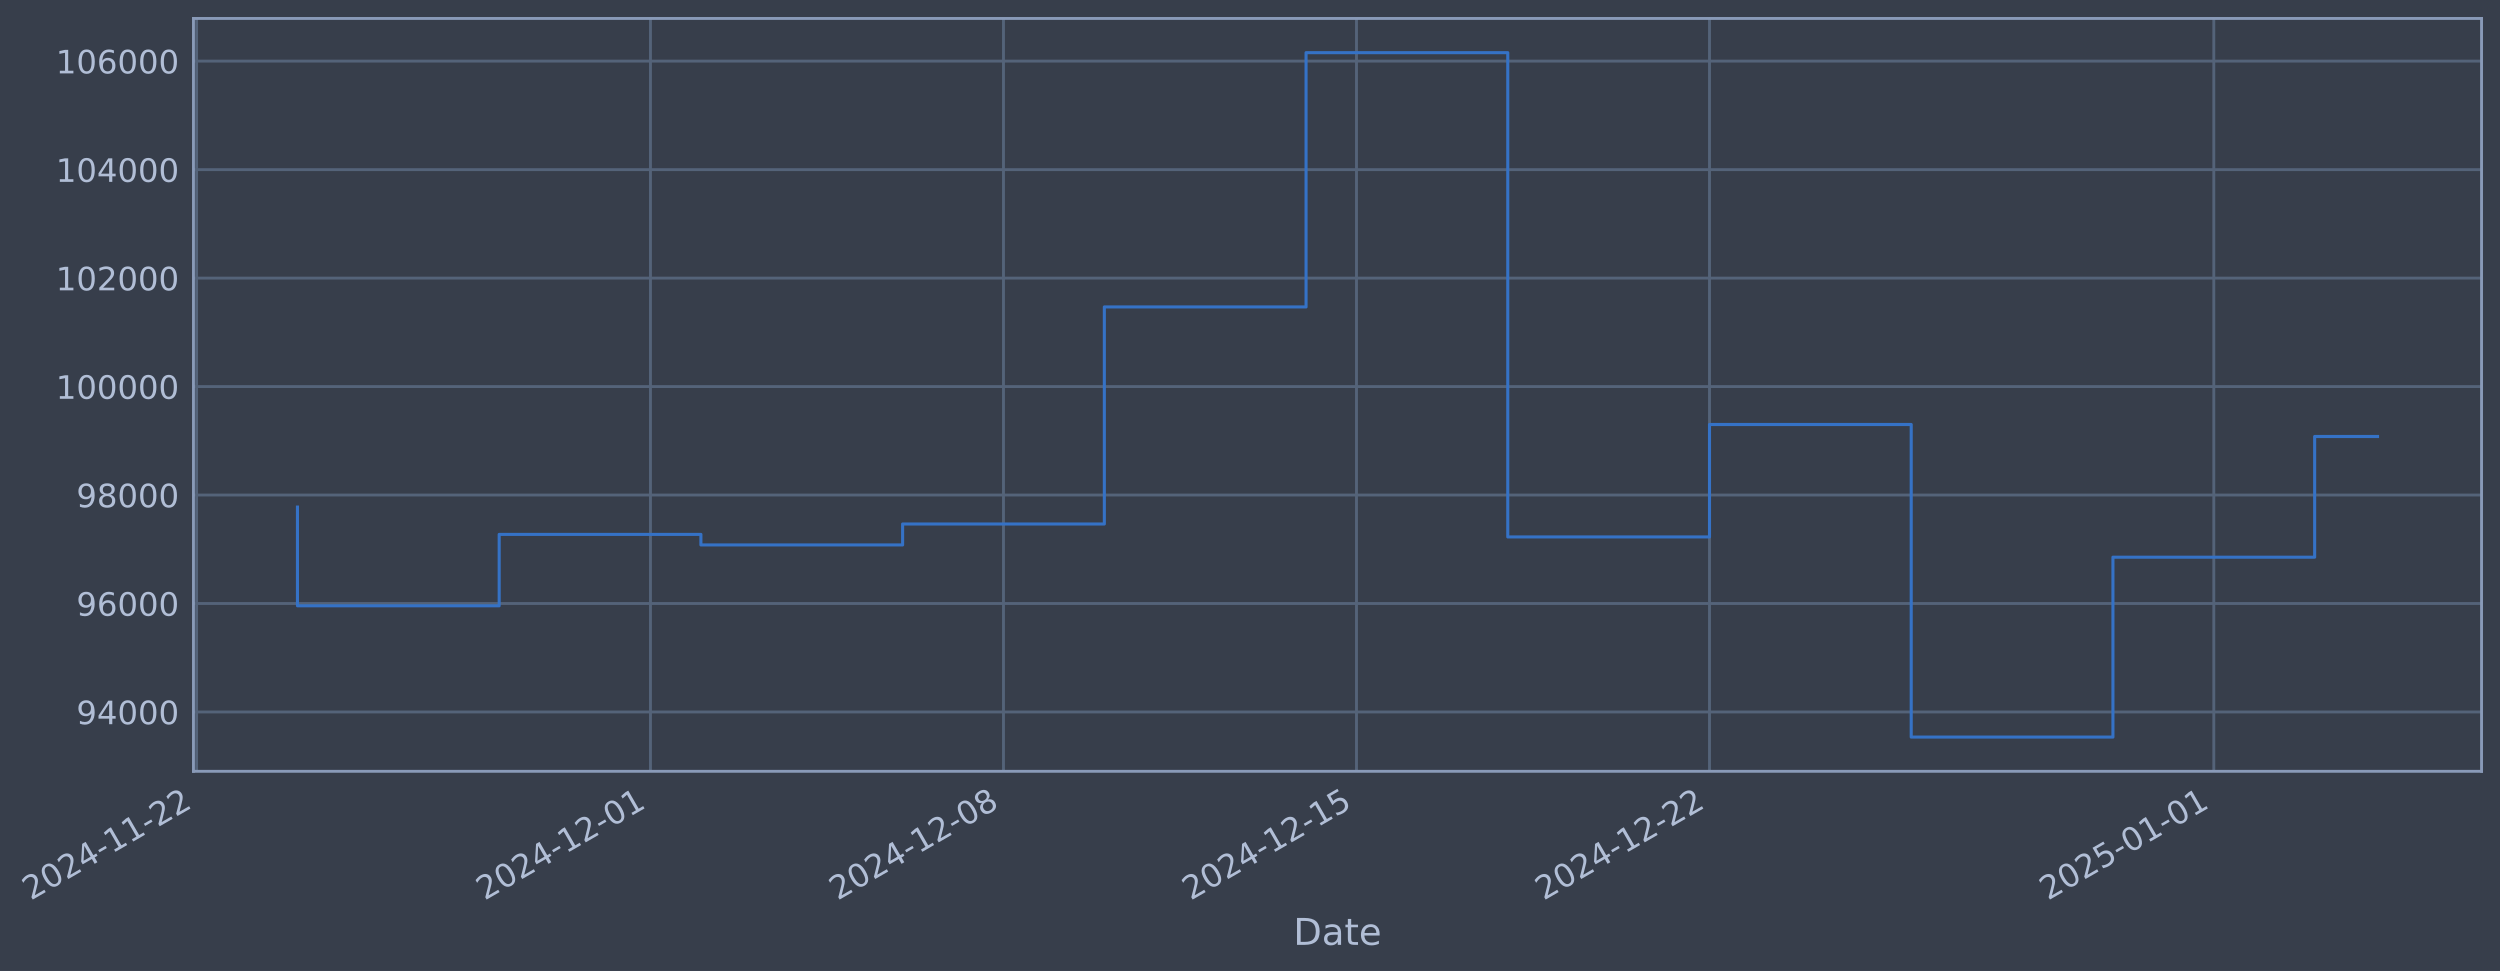
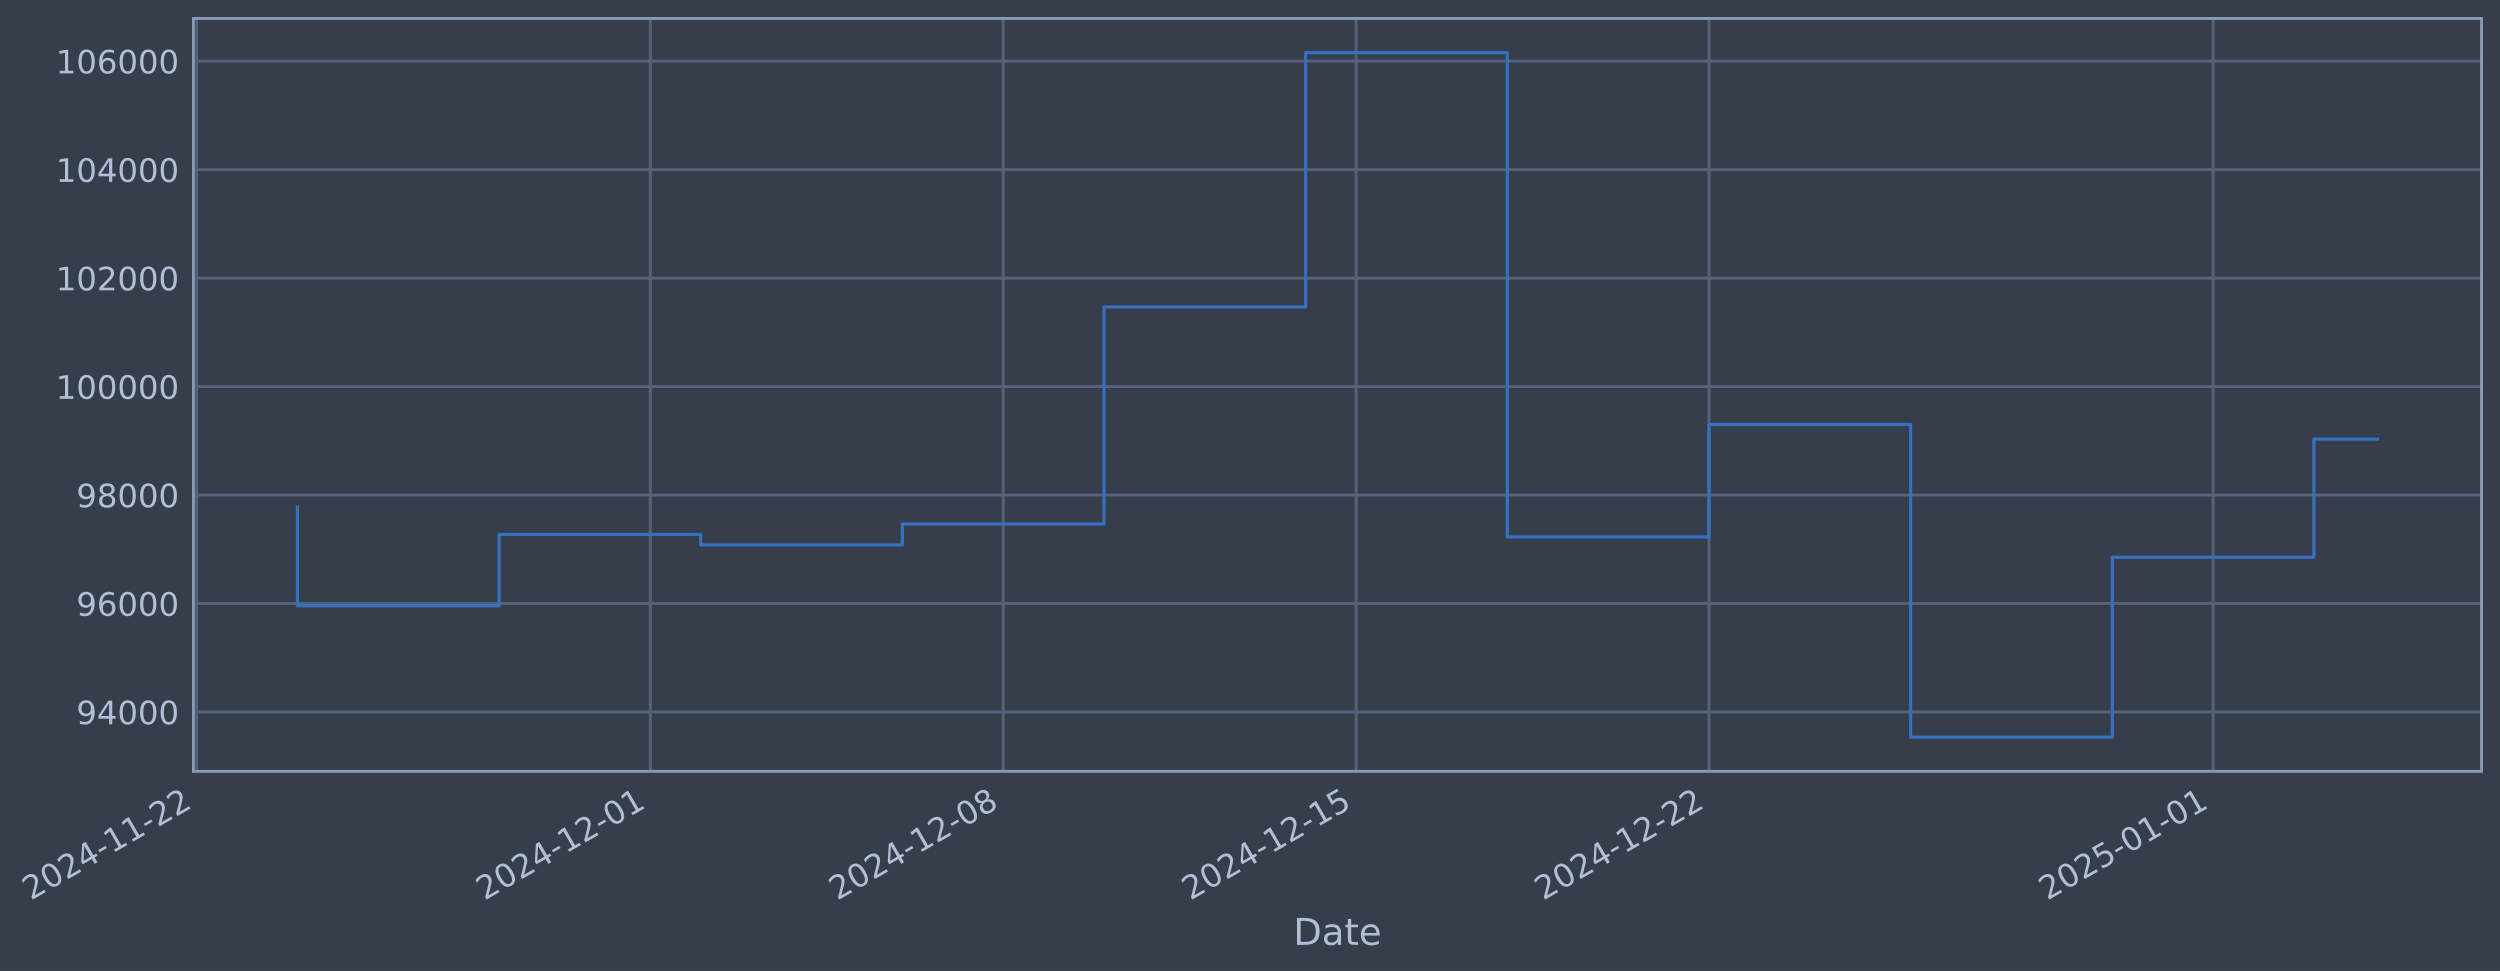
- <svg xmlns="http://www.w3.org/2000/svg" xmlns:xlink="http://www.w3.org/1999/xlink" width="975.486pt" height="378.87pt" viewBox="0 0 975.486 378.87" version="1.1">
+ <svg xmlns="http://www.w3.org/2000/svg" xmlns:xlink="http://www.w3.org/1999/xlink" width="975.472pt" height="378.87pt" viewBox="0 0 975.472 378.87" version="1.1">
  <defs>
    <style type="text/css">*{stroke-linejoin: round; stroke-linecap: butt}</style>
  </defs>
  <g id="figure_1">
    <g id="patch_1">
-       <path d="M 0 378.87  L 975.486 378.87  L 975.486 0  L 0 0  z " style="fill: #373e4b" />
+       <path d="M 0 378.87  L 975.472 378.87  L 975.472 0  L 0 0  z " style="fill: #373e4b" />
    </g>
    <g id="axes_1">
      <g id="patch_2">
-         <path d="M 75.486 300.96  L 968.286 300.96  L 968.286 7.2  L 75.486 7.2  z " style="fill: #373e4b" />
+         <path d="M 75.472 300.96  L 968.272 300.96  L 968.272 7.2  L 75.472 7.2  z " style="fill: #373e4b" />
      </g>
      <g id="matplotlib.axis_1">
        <g id="xtick_1">
          <g id="line2d_1">
-             <path d="M 76.713 300.96  L 76.713 7.2  " clip-path="url(#p92621e88e2)" style="fill: none; stroke: #546379; stroke-width: 1.12; stroke-linecap: square" />
+             <path d="M 76.713 300.96  L 76.713 7.2  " clip-path="url(#p7b7af7027c)" style="fill: none; stroke: #546379; stroke-width: 1.12; stroke-linecap: square" />
          </g>
          <g id="line2d_2" />
          <g id="text_1">
            <g style="fill: #b1bed6" transform="translate(11.98702 351.4642) rotate(-30) scale(0.126 -0.126)">
              <defs>
                <path id="DejaVuSans-32" d="M 1228 531  L 3431 531  L 3431 0  L 469 0  L 469 531  Q 828 903 1448 1529  Q 2069 2156 2228 2338  Q 2531 2678 2651 2914  Q 2772 3150 2772 3378  Q 2772 3750 2511 3984  Q 2250 4219 1831 4219  Q 1534 4219 1204 4116  Q 875 4013 500 3803  L 500 4441  Q 881 4594 1212 4672  Q 1544 4750 1819 4750  Q 2544 4750 2975 4387  Q 3406 4025 3406 3419  Q 3406 3131 3298 2873  Q 3191 2616 2906 2266  Q 2828 2175 2409 1742  Q 1991 1309 1228 531  z " transform="scale(0.015625)" />
                <path id="DejaVuSans-30" d="M 2034 4250  Q 1547 4250 1301 3770  Q 1056 3291 1056 2328  Q 1056 1369 1301 889  Q 1547 409 2034 409  Q 2525 409 2770 889  Q 3016 1369 3016 2328  Q 3016 3291 2770 3770  Q 2525 4250 2034 4250  z M 2034 4750  Q 2819 4750 3233 4129  Q 3647 3509 3647 2328  Q 3647 1150 3233 529  Q 2819 -91 2034 -91  Q 1250 -91 836 529  Q 422 1150 422 2328  Q 422 3509 836 4129  Q 1250 4750 2034 4750  z " transform="scale(0.015625)" />
                <path id="DejaVuSans-34" d="M 2419 4116  L 825 1625  L 2419 1625  L 2419 4116  z M 2253 4666  L 3047 4666  L 3047 1625  L 3713 1625  L 3713 1100  L 3047 1100  L 3047 0  L 2419 0  L 2419 1100  L 313 1100  L 313 1709  L 2253 4666  z " transform="scale(0.015625)" />
                <path id="DejaVuSans-2d" d="M 313 2009  L 1997 2009  L 1997 1497  L 313 1497  L 313 2009  z " transform="scale(0.015625)" />
                <path id="DejaVuSans-31" d="M 794 531  L 1825 531  L 1825 4091  L 703 3866  L 703 4441  L 1819 4666  L 2450 4666  L 2450 531  L 3481 531  L 3481 0  L 794 0  L 794 531  z " transform="scale(0.015625)" />
              </defs>
              <use xlink:href="#DejaVuSans-32" />
              <use xlink:href="#DejaVuSans-30" transform="translate(63.62305 0)" />
              <use xlink:href="#DejaVuSans-32" transform="translate(127.2461 0)" />
              <use xlink:href="#DejaVuSans-34" transform="translate(190.8691 0)" />
              <use xlink:href="#DejaVuSans-2d" transform="translate(254.4922 0)" />
              <use xlink:href="#DejaVuSans-31" transform="translate(290.5762 0)" />
              <use xlink:href="#DejaVuSans-31" transform="translate(354.1992 0)" />
              <use xlink:href="#DejaVuSans-2d" transform="translate(417.8223 0)" />
              <use xlink:href="#DejaVuSans-32" transform="translate(453.9062 0)" />
              <use xlink:href="#DejaVuSans-32" transform="translate(517.5293 0)" />
            </g>
          </g>
        </g>
        <g id="xtick_2">
          <g id="line2d_3">
-             <path d="M 253.809 300.96  L 253.809 7.2  " clip-path="url(#p92621e88e2)" style="fill: none; stroke: #546379; stroke-width: 1.12; stroke-linecap: square" />
+             <path d="M 253.747 300.96  L 253.747 7.2  " clip-path="url(#p7b7af7027c)" style="fill: none; stroke: #546379; stroke-width: 1.12; stroke-linecap: square" />
          </g>
          <g id="line2d_4" />
          <g id="text_2">
-             <g style="fill: #b1bed6" transform="translate(189.0836 351.4642) rotate(-30) scale(0.126 -0.126)">
+             <g style="fill: #b1bed6" transform="translate(189.0212 351.4642) rotate(-30) scale(0.126 -0.126)">
              <use xlink:href="#DejaVuSans-32" />
              <use xlink:href="#DejaVuSans-30" transform="translate(63.62305 0)" />
              <use xlink:href="#DejaVuSans-32" transform="translate(127.2461 0)" />
              <use xlink:href="#DejaVuSans-34" transform="translate(190.8691 0)" />
              <use xlink:href="#DejaVuSans-2d" transform="translate(254.4922 0)" />
              <use xlink:href="#DejaVuSans-31" transform="translate(290.5762 0)" />
              <use xlink:href="#DejaVuSans-32" transform="translate(354.1992 0)" />
              <use xlink:href="#DejaVuSans-2d" transform="translate(417.8223 0)" />
              <use xlink:href="#DejaVuSans-30" transform="translate(453.9062 0)" />
              <use xlink:href="#DejaVuSans-31" transform="translate(517.5293 0)" />
            </g>
          </g>
        </g>
        <g id="xtick_3">
          <g id="line2d_5">
-             <path d="M 391.551 300.96  L 391.551 7.2  " clip-path="url(#p92621e88e2)" style="fill: none; stroke: #546379; stroke-width: 1.12; stroke-linecap: square" />
+             <path d="M 391.44 300.96  L 391.44 7.2  " clip-path="url(#p7b7af7027c)" style="fill: none; stroke: #546379; stroke-width: 1.12; stroke-linecap: square" />
          </g>
          <g id="line2d_6" />
          <g id="text_3">
-             <g style="fill: #b1bed6" transform="translate(326.8255 351.4642) rotate(-30) scale(0.126 -0.126)">
+             <g style="fill: #b1bed6" transform="translate(326.7145 351.4642) rotate(-30) scale(0.126 -0.126)">
              <defs>
                <path id="DejaVuSans-38" d="M 2034 2216  Q 1584 2216 1326 1975  Q 1069 1734 1069 1313  Q 1069 891 1326 650  Q 1584 409 2034 409  Q 2484 409 2743 651  Q 3003 894 3003 1313  Q 3003 1734 2745 1975  Q 2488 2216 2034 2216  z M 1403 2484  Q 997 2584 770 2862  Q 544 3141 544 3541  Q 544 4100 942 4425  Q 1341 4750 2034 4750  Q 2731 4750 3128 4425  Q 3525 4100 3525 3541  Q 3525 3141 3298 2862  Q 3072 2584 2669 2484  Q 3125 2378 3379 2068  Q 3634 1759 3634 1313  Q 3634 634 3220 271  Q 2806 -91 2034 -91  Q 1263 -91 848 271  Q 434 634 434 1313  Q 434 1759 690 2068  Q 947 2378 1403 2484  z M 1172 3481  Q 1172 3119 1398 2916  Q 1625 2713 2034 2713  Q 2441 2713 2670 2916  Q 2900 3119 2900 3481  Q 2900 3844 2670 4047  Q 2441 4250 2034 4250  Q 1625 4250 1398 4047  Q 1172 3844 1172 3481  z " transform="scale(0.015625)" />
              </defs>
              <use xlink:href="#DejaVuSans-32" />
              <use xlink:href="#DejaVuSans-30" transform="translate(63.62305 0)" />
              <use xlink:href="#DejaVuSans-32" transform="translate(127.2461 0)" />
              <use xlink:href="#DejaVuSans-34" transform="translate(190.8691 0)" />
              <use xlink:href="#DejaVuSans-2d" transform="translate(254.4922 0)" />
              <use xlink:href="#DejaVuSans-31" transform="translate(290.5762 0)" />
              <use xlink:href="#DejaVuSans-32" transform="translate(354.1992 0)" />
              <use xlink:href="#DejaVuSans-2d" transform="translate(417.8223 0)" />
              <use xlink:href="#DejaVuSans-30" transform="translate(453.9062 0)" />
              <use xlink:href="#DejaVuSans-38" transform="translate(517.5293 0)" />
            </g>
          </g>
        </g>
        <g id="xtick_4">
          <g id="line2d_7">
-             <path d="M 529.293 300.96  L 529.293 7.2  " clip-path="url(#p92621e88e2)" style="fill: none; stroke: #546379; stroke-width: 1.12; stroke-linecap: square" />
+             <path d="M 529.133 300.96  L 529.133 7.2  " clip-path="url(#p7b7af7027c)" style="fill: none; stroke: #546379; stroke-width: 1.12; stroke-linecap: square" />
          </g>
          <g id="line2d_8" />
          <g id="text_4">
-             <g style="fill: #b1bed6" transform="translate(464.5673 351.4642) rotate(-30) scale(0.126 -0.126)">
+             <g style="fill: #b1bed6" transform="translate(464.4078 351.4642) rotate(-30) scale(0.126 -0.126)">
              <defs>
                <path id="DejaVuSans-35" d="M 691 4666  L 3169 4666  L 3169 4134  L 1269 4134  L 1269 2991  Q 1406 3038 1543 3061  Q 1681 3084 1819 3084  Q 2600 3084 3056 2656  Q 3513 2228 3513 1497  Q 3513 744 3044 326  Q 2575 -91 1722 -91  Q 1428 -91 1123 -41  Q 819 9 494 109  L 494 744  Q 775 591 1075 516  Q 1375 441 1709 441  Q 2250 441 2565 725  Q 2881 1009 2881 1497  Q 2881 1984 2565 2268  Q 2250 2553 1709 2553  Q 1456 2553 1204 2497  Q 953 2441 691 2322  L 691 4666  z " transform="scale(0.015625)" />
              </defs>
              <use xlink:href="#DejaVuSans-32" />
              <use xlink:href="#DejaVuSans-30" transform="translate(63.62305 0)" />
              <use xlink:href="#DejaVuSans-32" transform="translate(127.2461 0)" />
              <use xlink:href="#DejaVuSans-34" transform="translate(190.8691 0)" />
              <use xlink:href="#DejaVuSans-2d" transform="translate(254.4922 0)" />
              <use xlink:href="#DejaVuSans-31" transform="translate(290.5762 0)" />
              <use xlink:href="#DejaVuSans-32" transform="translate(354.1992 0)" />
              <use xlink:href="#DejaVuSans-2d" transform="translate(417.8223 0)" />
              <use xlink:href="#DejaVuSans-31" transform="translate(453.9062 0)" />
              <use xlink:href="#DejaVuSans-35" transform="translate(517.5293 0)" />
            </g>
          </g>
        </g>
        <g id="xtick_5">
          <g id="line2d_9">
-             <path d="M 667.035 300.96  L 667.035 7.2  " clip-path="url(#p92621e88e2)" style="fill: none; stroke: #546379; stroke-width: 1.12; stroke-linecap: square" />
+             <path d="M 666.827 300.96  L 666.827 7.2  " clip-path="url(#p7b7af7027c)" style="fill: none; stroke: #546379; stroke-width: 1.12; stroke-linecap: square" />
          </g>
          <g id="line2d_10" />
          <g id="text_5">
-             <g style="fill: #b1bed6" transform="translate(602.3091 351.4642) rotate(-30) scale(0.126 -0.126)">
+             <g style="fill: #b1bed6" transform="translate(602.1011 351.4642) rotate(-30) scale(0.126 -0.126)">
              <use xlink:href="#DejaVuSans-32" />
              <use xlink:href="#DejaVuSans-30" transform="translate(63.62305 0)" />
              <use xlink:href="#DejaVuSans-32" transform="translate(127.2461 0)" />
              <use xlink:href="#DejaVuSans-34" transform="translate(190.8691 0)" />
              <use xlink:href="#DejaVuSans-2d" transform="translate(254.4922 0)" />
              <use xlink:href="#DejaVuSans-31" transform="translate(290.5762 0)" />
              <use xlink:href="#DejaVuSans-32" transform="translate(354.1992 0)" />
              <use xlink:href="#DejaVuSans-2d" transform="translate(417.8223 0)" />
              <use xlink:href="#DejaVuSans-32" transform="translate(453.9062 0)" />
              <use xlink:href="#DejaVuSans-32" transform="translate(517.5293 0)" />
            </g>
          </g>
        </g>
        <g id="xtick_6">
          <g id="line2d_11">
-             <path d="M 863.809 300.96  L 863.809 7.2  " clip-path="url(#p92621e88e2)" style="fill: none; stroke: #546379; stroke-width: 1.12; stroke-linecap: square" />
+             <path d="M 863.531 300.96  L 863.531 7.2  " clip-path="url(#p7b7af7027c)" style="fill: none; stroke: #546379; stroke-width: 1.12; stroke-linecap: square" />
          </g>
          <g id="line2d_12" />
          <g id="text_6">
-             <g style="fill: #b1bed6" transform="translate(799.0831 351.4642) rotate(-30) scale(0.126 -0.126)">
+             <g style="fill: #b1bed6" transform="translate(798.8058 351.4642) rotate(-30) scale(0.126 -0.126)">
              <use xlink:href="#DejaVuSans-32" />
              <use xlink:href="#DejaVuSans-30" transform="translate(63.62305 0)" />
              <use xlink:href="#DejaVuSans-32" transform="translate(127.2461 0)" />
              <use xlink:href="#DejaVuSans-35" transform="translate(190.8691 0)" />
              <use xlink:href="#DejaVuSans-2d" transform="translate(254.4922 0)" />
              <use xlink:href="#DejaVuSans-30" transform="translate(290.5762 0)" />
              <use xlink:href="#DejaVuSans-31" transform="translate(354.1992 0)" />
              <use xlink:href="#DejaVuSans-2d" transform="translate(417.8223 0)" />
              <use xlink:href="#DejaVuSans-30" transform="translate(453.9062 0)" />
              <use xlink:href="#DejaVuSans-31" transform="translate(517.5293 0)" />
            </g>
          </g>
        </g>
        <g id="text_7">
-           <g style="fill: #b1bed6" transform="translate(504.6764 368.6753) scale(0.144 -0.144)">
+           <g style="fill: #b1bed6" transform="translate(504.6625 368.6753) scale(0.144 -0.144)">
            <defs>
              <path id="DejaVuSans-44" d="M 1259 4147  L 1259 519  L 2022 519  Q 2988 519 3436 956  Q 3884 1394 3884 2338  Q 3884 3275 3436 3711  Q 2988 4147 2022 4147  L 1259 4147  z M 628 4666  L 1925 4666  Q 3281 4666 3915 4102  Q 4550 3538 4550 2338  Q 4550 1131 3912 565  Q 3275 0 1925 0  L 628 0  L 628 4666  z " transform="scale(0.015625)" />
              <path id="DejaVuSans-61" d="M 2194 1759  Q 1497 1759 1228 1600  Q 959 1441 959 1056  Q 959 750 1161 570  Q 1363 391 1709 391  Q 2188 391 2477 730  Q 2766 1069 2766 1631  L 2766 1759  L 2194 1759  z M 3341 1997  L 3341 0  L 2766 0  L 2766 531  Q 2569 213 2275 61  Q 1981 -91 1556 -91  Q 1019 -91 701 211  Q 384 513 384 1019  Q 384 1609 779 1909  Q 1175 2209 1959 2209  L 2766 2209  L 2766 2266  Q 2766 2663 2505 2880  Q 2244 3097 1772 3097  Q 1472 3097 1187 3025  Q 903 2953 641 2809  L 641 3341  Q 956 3463 1253 3523  Q 1550 3584 1831 3584  Q 2591 3584 2966 3190  Q 3341 2797 3341 1997  z " transform="scale(0.015625)" />
              <path id="DejaVuSans-74" d="M 1172 4494  L 1172 3500  L 2356 3500  L 2356 3053  L 1172 3053  L 1172 1153  Q 1172 725 1289 603  Q 1406 481 1766 481  L 2356 481  L 2356 0  L 1766 0  Q 1100 0 847 248  Q 594 497 594 1153  L 594 3053  L 172 3053  L 172 3500  L 594 3500  L 594 4494  L 1172 4494  z " transform="scale(0.015625)" />
              <path id="DejaVuSans-65" d="M 3597 1894  L 3597 1613  L 953 1613  Q 991 1019 1311 708  Q 1631 397 2203 397  Q 2534 397 2845 478  Q 3156 559 3463 722  L 3463 178  Q 3153 47 2828 -22  Q 2503 -91 2169 -91  Q 1331 -91 842 396  Q 353 884 353 1716  Q 353 2575 817 3079  Q 1281 3584 2069 3584  Q 2775 3584 3186 3129  Q 3597 2675 3597 1894  z M 3022 2063  Q 3016 2534 2758 2815  Q 2500 3097 2075 3097  Q 1594 3097 1305 2825  Q 1016 2553 972 2059  L 3022 2063  z " transform="scale(0.015625)" />
            </defs>
            <use xlink:href="#DejaVuSans-44" />
            <use xlink:href="#DejaVuSans-61" transform="translate(77.00195 0)" />
            <use xlink:href="#DejaVuSans-74" transform="translate(138.2812 0)" />
            <use xlink:href="#DejaVuSans-65" transform="translate(177.4902 0)" />
          </g>
        </g>
      </g>
      <g id="matplotlib.axis_2">
        <g id="ytick_1">
          <g id="line2d_13">
-             <path d="M 75.486 277.797  L 968.286 277.797  " clip-path="url(#p92621e88e2)" style="fill: none; stroke: #546379; stroke-width: 1.12; stroke-linecap: square" />
+             <path d="M 75.472 277.797  L 968.272 277.797  " clip-path="url(#p7b7af7027c)" style="fill: none; stroke: #546379; stroke-width: 1.12; stroke-linecap: square" />
          </g>
          <g id="line2d_14" />
          <g id="text_8">
-             <g style="fill: #b1bed6" transform="translate(29.80176 282.5841) scale(0.126 -0.126)">
+             <g style="fill: #b1bed6" transform="translate(29.7879 282.5841) scale(0.126 -0.126)">
              <defs>
                <path id="DejaVuSans-39" d="M 703 97  L 703 672  Q 941 559 1184 500  Q 1428 441 1663 441  Q 2288 441 2617 861  Q 2947 1281 2994 2138  Q 2813 1869 2534 1725  Q 2256 1581 1919 1581  Q 1219 1581 811 2004  Q 403 2428 403 3163  Q 403 3881 828 4315  Q 1253 4750 1959 4750  Q 2769 4750 3195 4129  Q 3622 3509 3622 2328  Q 3622 1225 3098 567  Q 2575 -91 1691 -91  Q 1453 -91 1209 -44  Q 966 3 703 97  z M 1959 2075  Q 2384 2075 2632 2365  Q 2881 2656 2881 3163  Q 2881 3666 2632 3958  Q 2384 4250 1959 4250  Q 1534 4250 1286 3958  Q 1038 3666 1038 3163  Q 1038 2656 1286 2365  Q 1534 2075 1959 2075  z " transform="scale(0.015625)" />
              </defs>
              <use xlink:href="#DejaVuSans-39" />
              <use xlink:href="#DejaVuSans-34" transform="translate(63.62305 0)" />
              <use xlink:href="#DejaVuSans-30" transform="translate(127.2461 0)" />
              <use xlink:href="#DejaVuSans-30" transform="translate(190.8691 0)" />
              <use xlink:href="#DejaVuSans-30" transform="translate(254.4922 0)" />
            </g>
          </g>
        </g>
        <g id="ytick_2">
          <g id="line2d_15">
-             <path d="M 75.486 235.473  L 968.286 235.473  " clip-path="url(#p92621e88e2)" style="fill: none; stroke: #546379; stroke-width: 1.12; stroke-linecap: square" />
+             <path d="M 75.472 235.473  L 968.272 235.473  " clip-path="url(#p7b7af7027c)" style="fill: none; stroke: #546379; stroke-width: 1.12; stroke-linecap: square" />
          </g>
          <g id="line2d_16" />
          <g id="text_9">
-             <g style="fill: #b1bed6" transform="translate(29.80176 240.2602) scale(0.126 -0.126)">
+             <g style="fill: #b1bed6" transform="translate(29.7879 240.2602) scale(0.126 -0.126)">
              <defs>
                <path id="DejaVuSans-36" d="M 2113 2584  Q 1688 2584 1439 2293  Q 1191 2003 1191 1497  Q 1191 994 1439 701  Q 1688 409 2113 409  Q 2538 409 2786 701  Q 3034 994 3034 1497  Q 3034 2003 2786 2293  Q 2538 2584 2113 2584  z M 3366 4563  L 3366 3988  Q 3128 4100 2886 4159  Q 2644 4219 2406 4219  Q 1781 4219 1451 3797  Q 1122 3375 1075 2522  Q 1259 2794 1537 2939  Q 1816 3084 2150 3084  Q 2853 3084 3261 2657  Q 3669 2231 3669 1497  Q 3669 778 3244 343  Q 2819 -91 2113 -91  Q 1303 -91 875 529  Q 447 1150 447 2328  Q 447 3434 972 4092  Q 1497 4750 2381 4750  Q 2619 4750 2861 4703  Q 3103 4656 3366 4563  z " transform="scale(0.015625)" />
              </defs>
              <use xlink:href="#DejaVuSans-39" />
              <use xlink:href="#DejaVuSans-36" transform="translate(63.62305 0)" />
              <use xlink:href="#DejaVuSans-30" transform="translate(127.2461 0)" />
              <use xlink:href="#DejaVuSans-30" transform="translate(190.8691 0)" />
              <use xlink:href="#DejaVuSans-30" transform="translate(254.4922 0)" />
            </g>
          </g>
        </g>
        <g id="ytick_3">
          <g id="line2d_17">
-             <path d="M 75.486 193.149  L 968.286 193.149  " clip-path="url(#p92621e88e2)" style="fill: none; stroke: #546379; stroke-width: 1.12; stroke-linecap: square" />
+             <path d="M 75.472 193.149  L 968.272 193.149  " clip-path="url(#p7b7af7027c)" style="fill: none; stroke: #546379; stroke-width: 1.12; stroke-linecap: square" />
          </g>
          <g id="line2d_18" />
          <g id="text_10">
-             <g style="fill: #b1bed6" transform="translate(29.80176 197.9364) scale(0.126 -0.126)">
+             <g style="fill: #b1bed6" transform="translate(29.7879 197.9364) scale(0.126 -0.126)">
              <use xlink:href="#DejaVuSans-39" />
              <use xlink:href="#DejaVuSans-38" transform="translate(63.62305 0)" />
              <use xlink:href="#DejaVuSans-30" transform="translate(127.2461 0)" />
              <use xlink:href="#DejaVuSans-30" transform="translate(190.8691 0)" />
              <use xlink:href="#DejaVuSans-30" transform="translate(254.4922 0)" />
            </g>
          </g>
        </g>
        <g id="ytick_4">
          <g id="line2d_19">
-             <path d="M 75.486 150.826  L 968.286 150.826  " clip-path="url(#p92621e88e2)" style="fill: none; stroke: #546379; stroke-width: 1.12; stroke-linecap: square" />
+             <path d="M 75.472 150.826  L 968.272 150.826  " clip-path="url(#p7b7af7027c)" style="fill: none; stroke: #546379; stroke-width: 1.12; stroke-linecap: square" />
          </g>
          <g id="line2d_20" />
          <g id="text_11">
-             <g style="fill: #b1bed6" transform="translate(21.78501 155.6126) scale(0.126 -0.126)">
+             <g style="fill: #b1bed6" transform="translate(21.77115 155.6126) scale(0.126 -0.126)">
              <use xlink:href="#DejaVuSans-31" />
              <use xlink:href="#DejaVuSans-30" transform="translate(63.62305 0)" />
              <use xlink:href="#DejaVuSans-30" transform="translate(127.2461 0)" />
              <use xlink:href="#DejaVuSans-30" transform="translate(190.8691 0)" />
              <use xlink:href="#DejaVuSans-30" transform="translate(254.4922 0)" />
              <use xlink:href="#DejaVuSans-30" transform="translate(318.1152 0)" />
            </g>
          </g>
        </g>
        <g id="ytick_5">
          <g id="line2d_21">
-             <path d="M 75.486 108.502  L 968.286 108.502  " clip-path="url(#p92621e88e2)" style="fill: none; stroke: #546379; stroke-width: 1.12; stroke-linecap: square" />
+             <path d="M 75.472 108.502  L 968.272 108.502  " clip-path="url(#p7b7af7027c)" style="fill: none; stroke: #546379; stroke-width: 1.12; stroke-linecap: square" />
          </g>
          <g id="line2d_22" />
          <g id="text_12">
-             <g style="fill: #b1bed6" transform="translate(21.78501 113.2888) scale(0.126 -0.126)">
+             <g style="fill: #b1bed6" transform="translate(21.77115 113.2888) scale(0.126 -0.126)">
              <use xlink:href="#DejaVuSans-31" />
              <use xlink:href="#DejaVuSans-30" transform="translate(63.62305 0)" />
              <use xlink:href="#DejaVuSans-32" transform="translate(127.2461 0)" />
              <use xlink:href="#DejaVuSans-30" transform="translate(190.8691 0)" />
              <use xlink:href="#DejaVuSans-30" transform="translate(254.4922 0)" />
              <use xlink:href="#DejaVuSans-30" transform="translate(318.1152 0)" />
            </g>
          </g>
        </g>
        <g id="ytick_6">
          <g id="line2d_23">
-             <path d="M 75.486 66.178  L 968.286 66.178  " clip-path="url(#p92621e88e2)" style="fill: none; stroke: #546379; stroke-width: 1.12; stroke-linecap: square" />
+             <path d="M 75.472 66.178  L 968.272 66.178  " clip-path="url(#p7b7af7027c)" style="fill: none; stroke: #546379; stroke-width: 1.12; stroke-linecap: square" />
          </g>
          <g id="line2d_24" />
          <g id="text_13">
-             <g style="fill: #b1bed6" transform="translate(21.78501 70.96502) scale(0.126 -0.126)">
+             <g style="fill: #b1bed6" transform="translate(21.77115 70.96502) scale(0.126 -0.126)">
              <use xlink:href="#DejaVuSans-31" />
              <use xlink:href="#DejaVuSans-30" transform="translate(63.62305 0)" />
              <use xlink:href="#DejaVuSans-34" transform="translate(127.2461 0)" />
              <use xlink:href="#DejaVuSans-30" transform="translate(190.8691 0)" />
              <use xlink:href="#DejaVuSans-30" transform="translate(254.4922 0)" />
              <use xlink:href="#DejaVuSans-30" transform="translate(318.1152 0)" />
            </g>
          </g>
        </g>
        <g id="ytick_7">
          <g id="line2d_25">
-             <path d="M 75.486 23.854  L 968.286 23.854  " clip-path="url(#p92621e88e2)" style="fill: none; stroke: #546379; stroke-width: 1.12; stroke-linecap: square" />
+             <path d="M 75.472 23.854  L 968.272 23.854  " clip-path="url(#p7b7af7027c)" style="fill: none; stroke: #546379; stroke-width: 1.12; stroke-linecap: square" />
          </g>
          <g id="line2d_26" />
          <g id="text_14">
-             <g style="fill: #b1bed6" transform="translate(21.78501 28.64121) scale(0.126 -0.126)">
+             <g style="fill: #b1bed6" transform="translate(21.77115 28.64121) scale(0.126 -0.126)">
              <use xlink:href="#DejaVuSans-31" />
              <use xlink:href="#DejaVuSans-30" transform="translate(63.62305 0)" />
              <use xlink:href="#DejaVuSans-36" transform="translate(127.2461 0)" />
              <use xlink:href="#DejaVuSans-30" transform="translate(190.8691 0)" />
              <use xlink:href="#DejaVuSans-30" transform="translate(254.4922 0)" />
              <use xlink:href="#DejaVuSans-30" transform="translate(318.1152 0)" />
            </g>
          </g>
        </g>
      </g>
      <g id="line2d_27">
-         <path d="M 116.067 197.87  L 116.067 236.383  L 194.777 236.383  L 194.777 208.521  L 273.487 208.521  L 273.487 212.628  L 352.196 212.628  L 352.196 204.459  L 430.906 204.459  L 430.906 119.77  L 509.615 119.77  L 509.615 20.553  L 588.325 20.553  L 588.325 209.517  L 667.035 209.517  L 667.035 165.636  L 745.744 165.636  L 745.744 287.607  L 824.454 287.607  L 824.454 217.409  L 903.163 217.409  L 903.163 170.319  L 927.704 170.319  " clip-path="url(#p92621e88e2)" style="fill: none; stroke: #3572c6; stroke-width: 1.2; stroke-linecap: square" />
+         <path d="M 116.053 197.87  L 116.053 236.383  L 194.735 236.383  L 194.735 208.521  L 273.417 208.521  L 273.417 212.628  L 352.099 212.628  L 352.099 204.459  L 430.781 204.459  L 430.781 119.77  L 509.463 119.77  L 509.463 20.553  L 588.145 20.553  L 588.145 209.517  L 666.827 209.517  L 666.827 165.636  L 745.508 165.636  L 745.508 287.607  L 824.19 287.607  L 824.19 217.409  L 902.872 217.409  L 902.872 171.344  L 927.69 171.344  " clip-path="url(#p7b7af7027c)" style="fill: none; stroke: #3572c6; stroke-width: 1.2; stroke-linecap: square" />
      </g>
      <g id="patch_3">
-         <path d="M 75.486 300.96  L 75.486 7.2  " style="fill: none; stroke: #899ab8; stroke-width: 1.12; stroke-linejoin: miter; stroke-linecap: square" />
+         <path d="M 75.472 300.96  L 75.472 7.2  " style="fill: none; stroke: #899ab8; stroke-width: 1.12; stroke-linejoin: miter; stroke-linecap: square" />
      </g>
      <g id="patch_4">
-         <path d="M 968.286 300.96  L 968.286 7.2  " style="fill: none; stroke: #899ab8; stroke-width: 1.12; stroke-linejoin: miter; stroke-linecap: square" />
+         <path d="M 968.272 300.96  L 968.272 7.2  " style="fill: none; stroke: #899ab8; stroke-width: 1.12; stroke-linejoin: miter; stroke-linecap: square" />
      </g>
      <g id="patch_5">
-         <path d="M 75.486 300.96  L 968.286 300.96  " style="fill: none; stroke: #899ab8; stroke-width: 1.12; stroke-linejoin: miter; stroke-linecap: square" />
+         <path d="M 75.472 300.96  L 968.272 300.96  " style="fill: none; stroke: #899ab8; stroke-width: 1.12; stroke-linejoin: miter; stroke-linecap: square" />
      </g>
      <g id="patch_6">
-         <path d="M 75.486 7.2  L 968.286 7.2  " style="fill: none; stroke: #899ab8; stroke-width: 1.12; stroke-linejoin: miter; stroke-linecap: square" />
+         <path d="M 75.472 7.2  L 968.272 7.2  " style="fill: none; stroke: #899ab8; stroke-width: 1.12; stroke-linejoin: miter; stroke-linecap: square" />
      </g>
    </g>
  </g>
  <defs>
-     <clipPath id="p92621e88e2">
-       <rect x="75.486" y="7.2" width="892.8" height="293.76" />
+     <clipPath id="p7b7af7027c">
+       <rect x="75.472" y="7.2" width="892.8" height="293.76" />
    </clipPath>
  </defs>
</svg>
